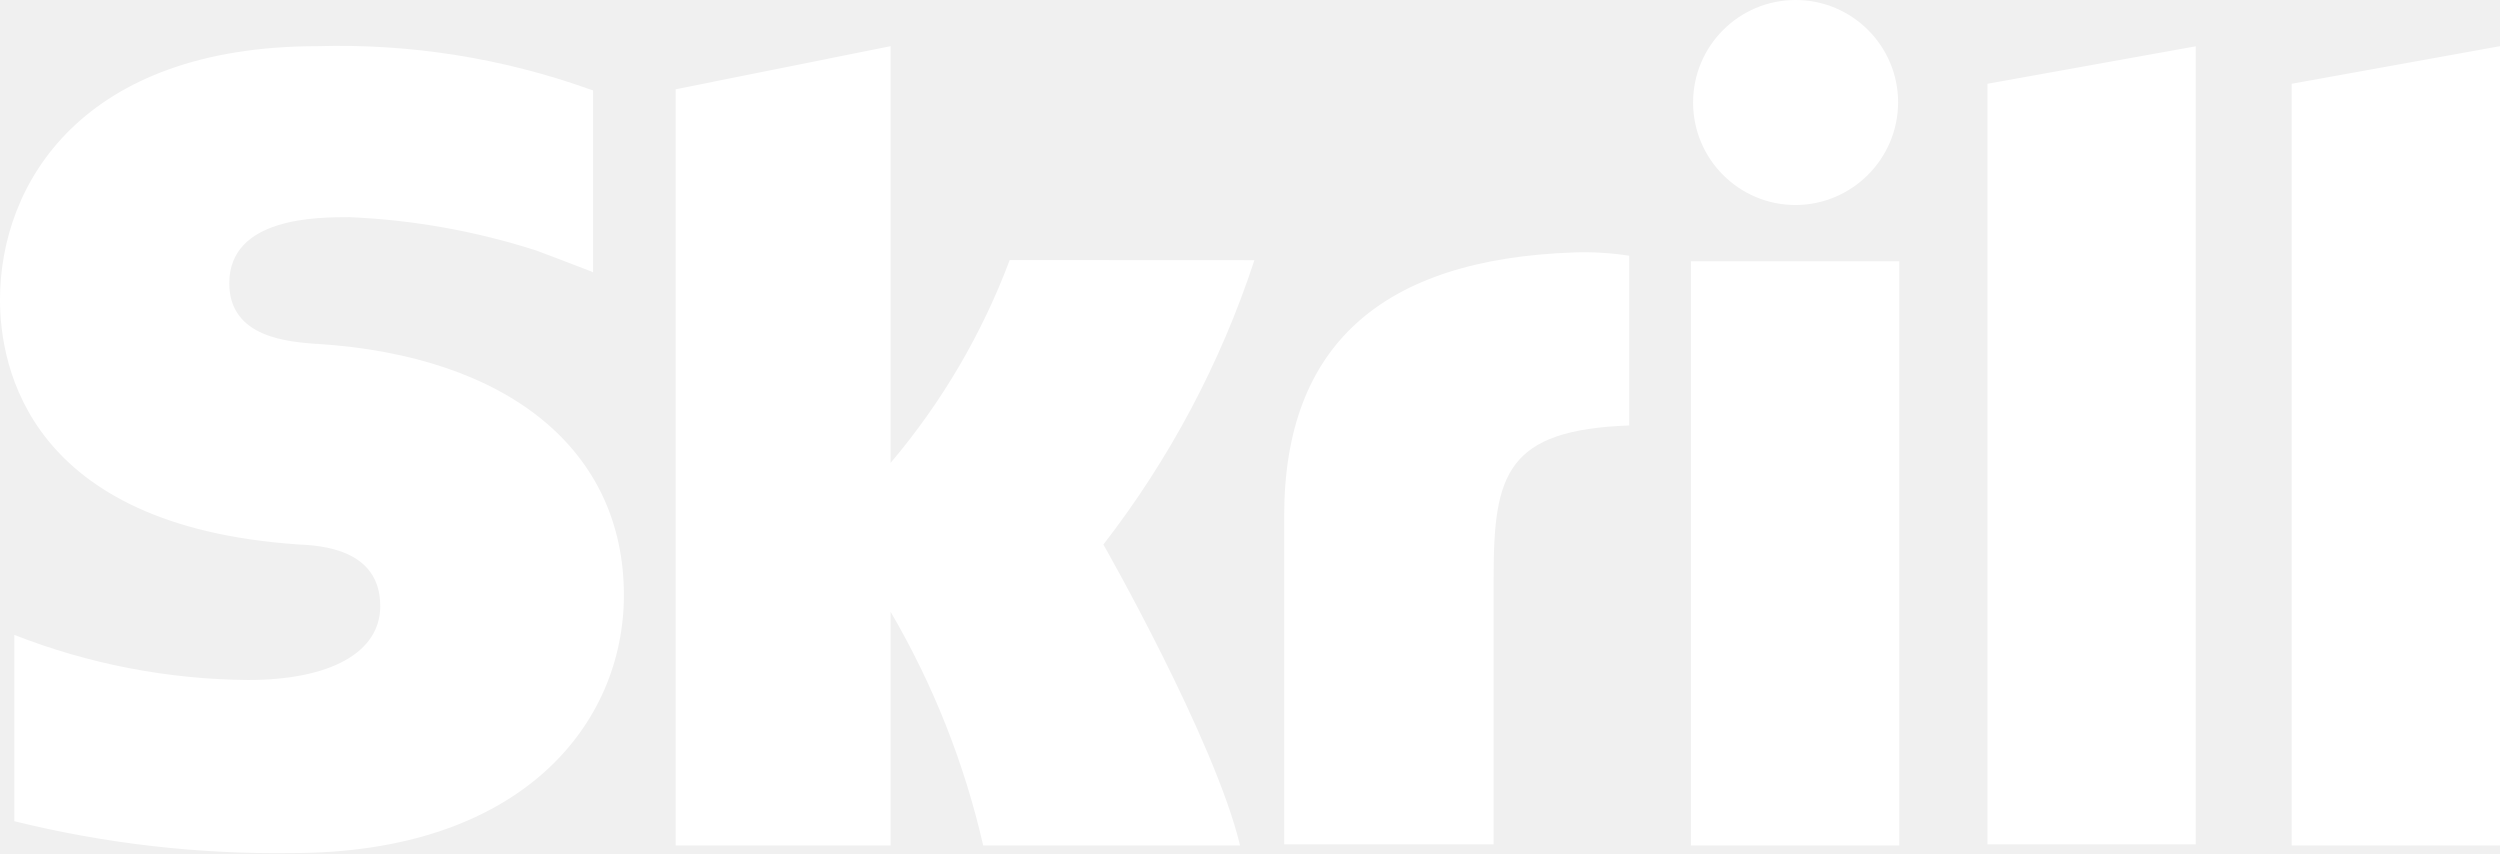
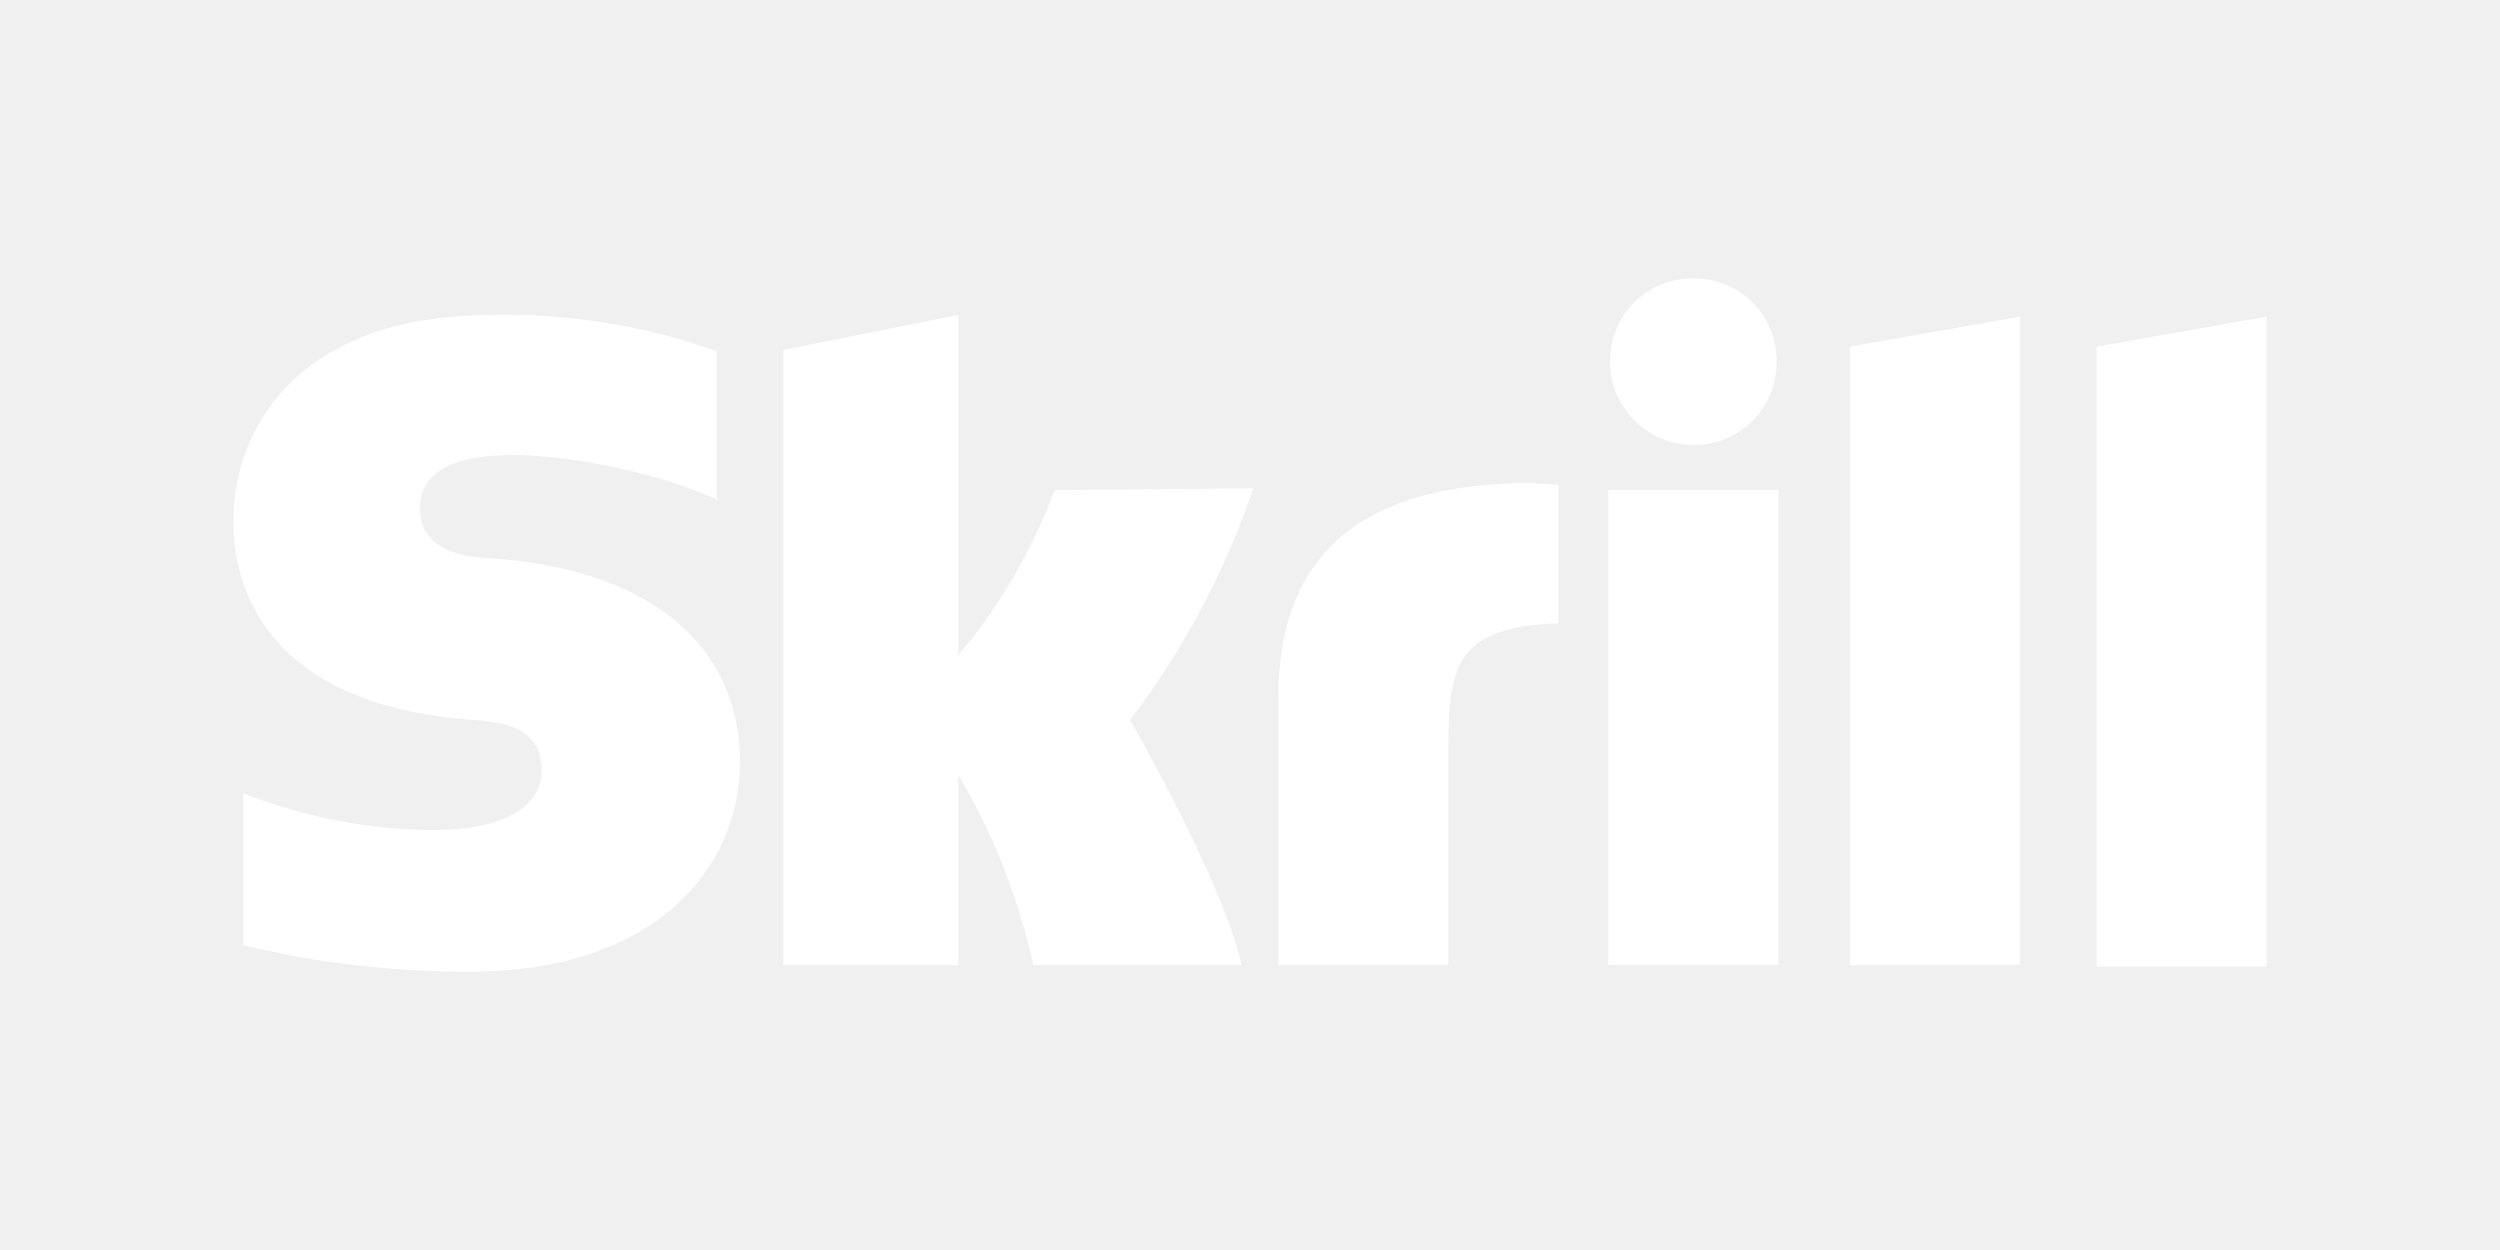
- <svg xmlns="http://www.w3.org/2000/svg" width="102.865" height="35.104" viewBox="0 0 102.865 35.104">
-   <path id="logo-landing-4" d="M81.775,3.447l8.572-1.542V34.742H81.775Zm12.518,0v31.34h8.572V1.9ZM69.574,34.787h8.572V10.749H69.574ZM13.017,14.151c-1.089-.091-3.583-.227-3.583-2.495,0-2.721,3.628-2.721,4.944-2.721A29.253,29.253,0,0,1,22.042,10.3s1.225.454,2.268.862l.091.045V3.719l-.136-.045A30.643,30.643,0,0,0,13.062,1.9C3.4,1.9,0,7.529,0,12.336,0,15.1,1.179,21.634,12.246,22.4c.952.045,3.4.181,3.4,2.54,0,1.9-2.041,3.039-5.443,3.039A26.957,26.957,0,0,1,.589,26.124v7.665A45,45,0,0,0,12.019,35.1c9.434,0,13.652-5.306,13.652-10.613,0-5.941-4.717-9.842-12.654-10.341Zm51.75-3.764c-7.892.272-11.928,3.81-11.928,10.84V34.742h8.618V23.72c0-4.218.544-6.032,5.579-6.214V10.522a12.217,12.217,0,0,0-2.268-.136ZM41.545,10.7a28.283,28.283,0,0,1-4.9,8.345V1.9L27.8,3.674V34.787h8.844V25.172a34.034,34.034,0,0,1,3.81,9.615H51.024C49.981,30.433,45.4,22.405,45.4,22.405a38.928,38.928,0,0,0,6.214-11.7ZM73.883,8.436A4.239,4.239,0,0,0,78.1,4.218a4.218,4.218,0,1,0-4.218,4.218Z" transform="translate(0)" fill="#fff" />
+ <svg xmlns="http://www.w3.org/2000/svg" version="1.1" id="Capa_1" x="0px" y="0px" viewBox="0 0 150 75" style="enable-background:new 0 0 150 75;" xml:space="preserve">
+   <style type="text/css">
+ 	.st0{fill:#FFFFFF;}
+ </style>
+   <path id="logo-landing-4" class="st0" d="M111,20.8l10.2-1.8v38.9H111V20.8z M125.8,20.8v37.2H136v-39L125.8,20.8z M96.5,57.9h10.2  V29.4H96.5V57.9z M29.4,33.5c-1.3-0.1-4.2-0.3-4.2-3c0-3.2,4.3-3.2,5.9-3.2c3.1,0.1,6.1,0.7,9.1,1.6c0,0,1.5,0.5,2.7,1l0.1,0.1v-8.9  L42.8,21c-4.3-1.5-8.8-2.2-13.3-2.1C18,18.9,14,25.6,14,31.3c0,3.3,1.4,11,14.5,11.9c1.1,0.1,4,0.2,4,3c0,2.3-2.4,3.6-6.5,3.6  c-3.9,0-7.8-0.8-11.4-2.2v9.1c4.4,1.1,9,1.6,13.6,1.6c11.2,0,16.2-6.3,16.2-12.6C44.4,38.7,38.9,34.1,29.4,33.5L29.4,33.5z M90.8,29  c-9.4,0.3-14.1,4.5-14.1,12.9v16h10.2V44.8c0-5,0.6-7.2,6.6-7.4v-8.3C92.6,29,91.7,29,90.8,29L90.8,29z M63.3,29.4  c-1.4,3.6-3.3,7-5.8,9.9V18.9L47,21v36.9h10.5V46.5c2.1,3.5,3.6,7.4,4.5,11.4h12.5c-1.2-5.2-6.7-14.7-6.7-14.7  c3.2-4.2,5.7-8.9,7.4-13.9L63.3,29.4z M101.6,26.7c2.8,0,5-2.2,5-5c0-2.8-2.2-5-5-5c-2.8,0-5,2.2-5,5S98.9,26.7,101.6,26.7  L101.6,26.7z" />
</svg>
